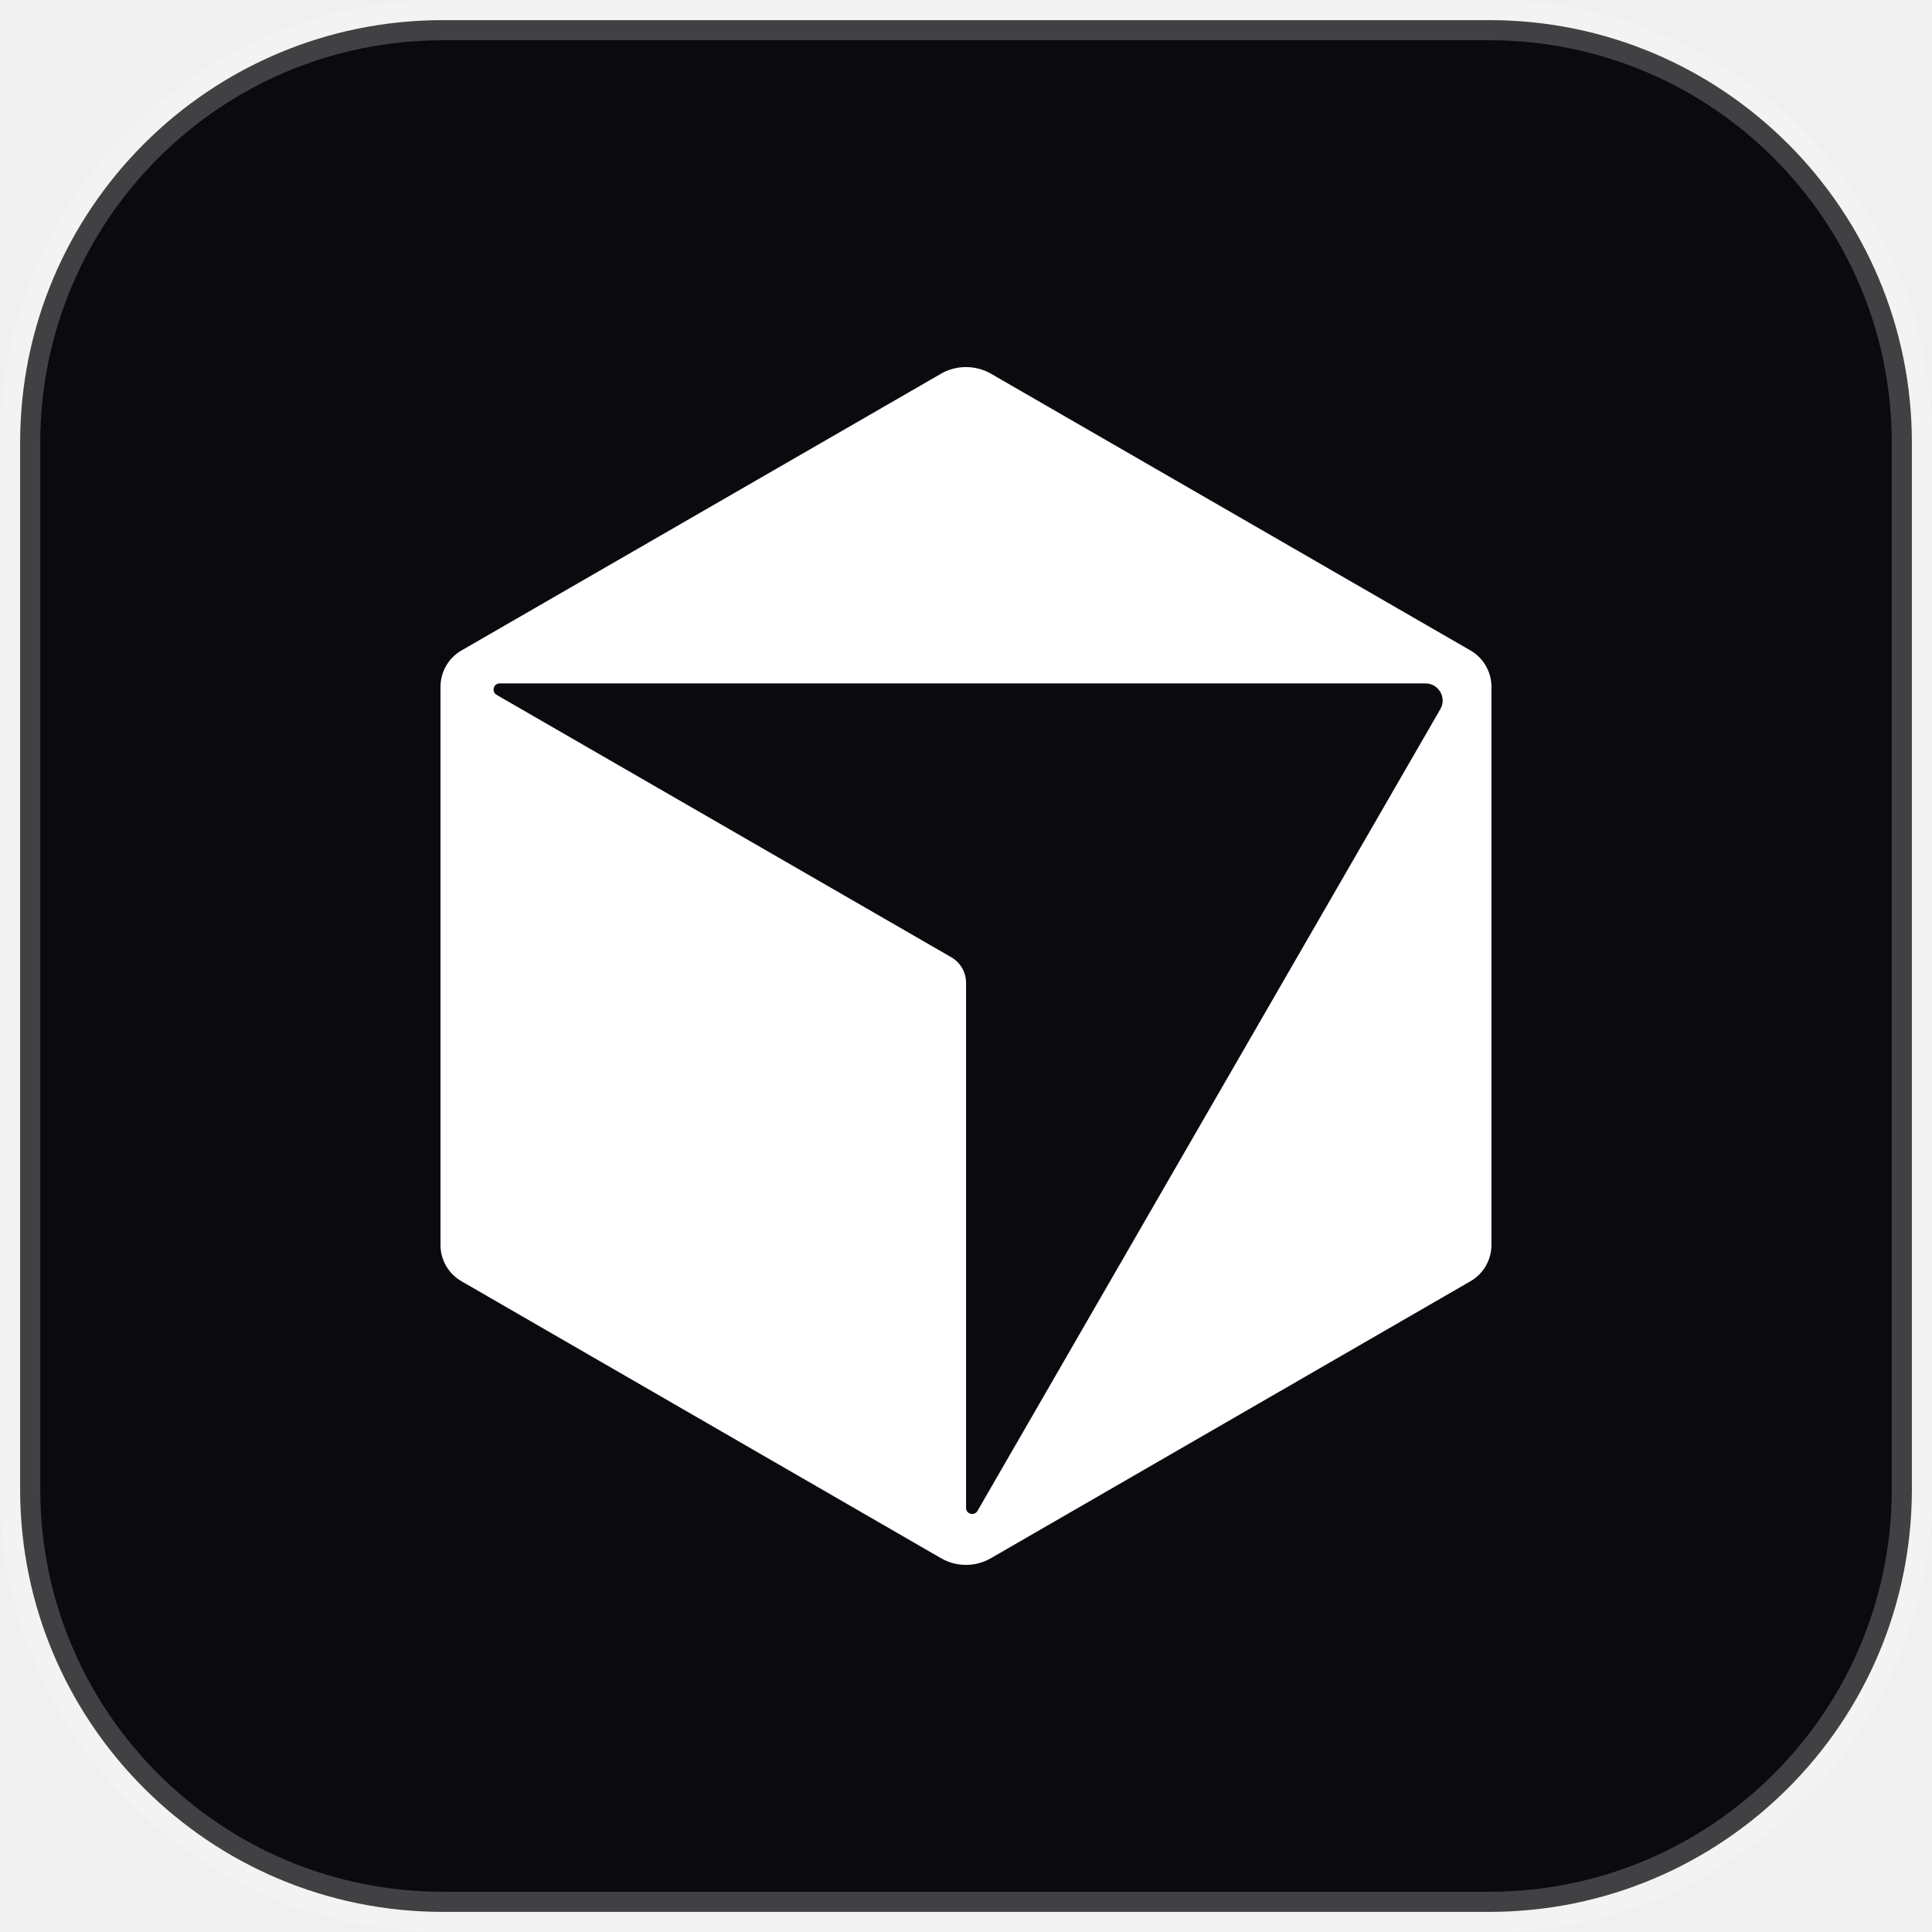
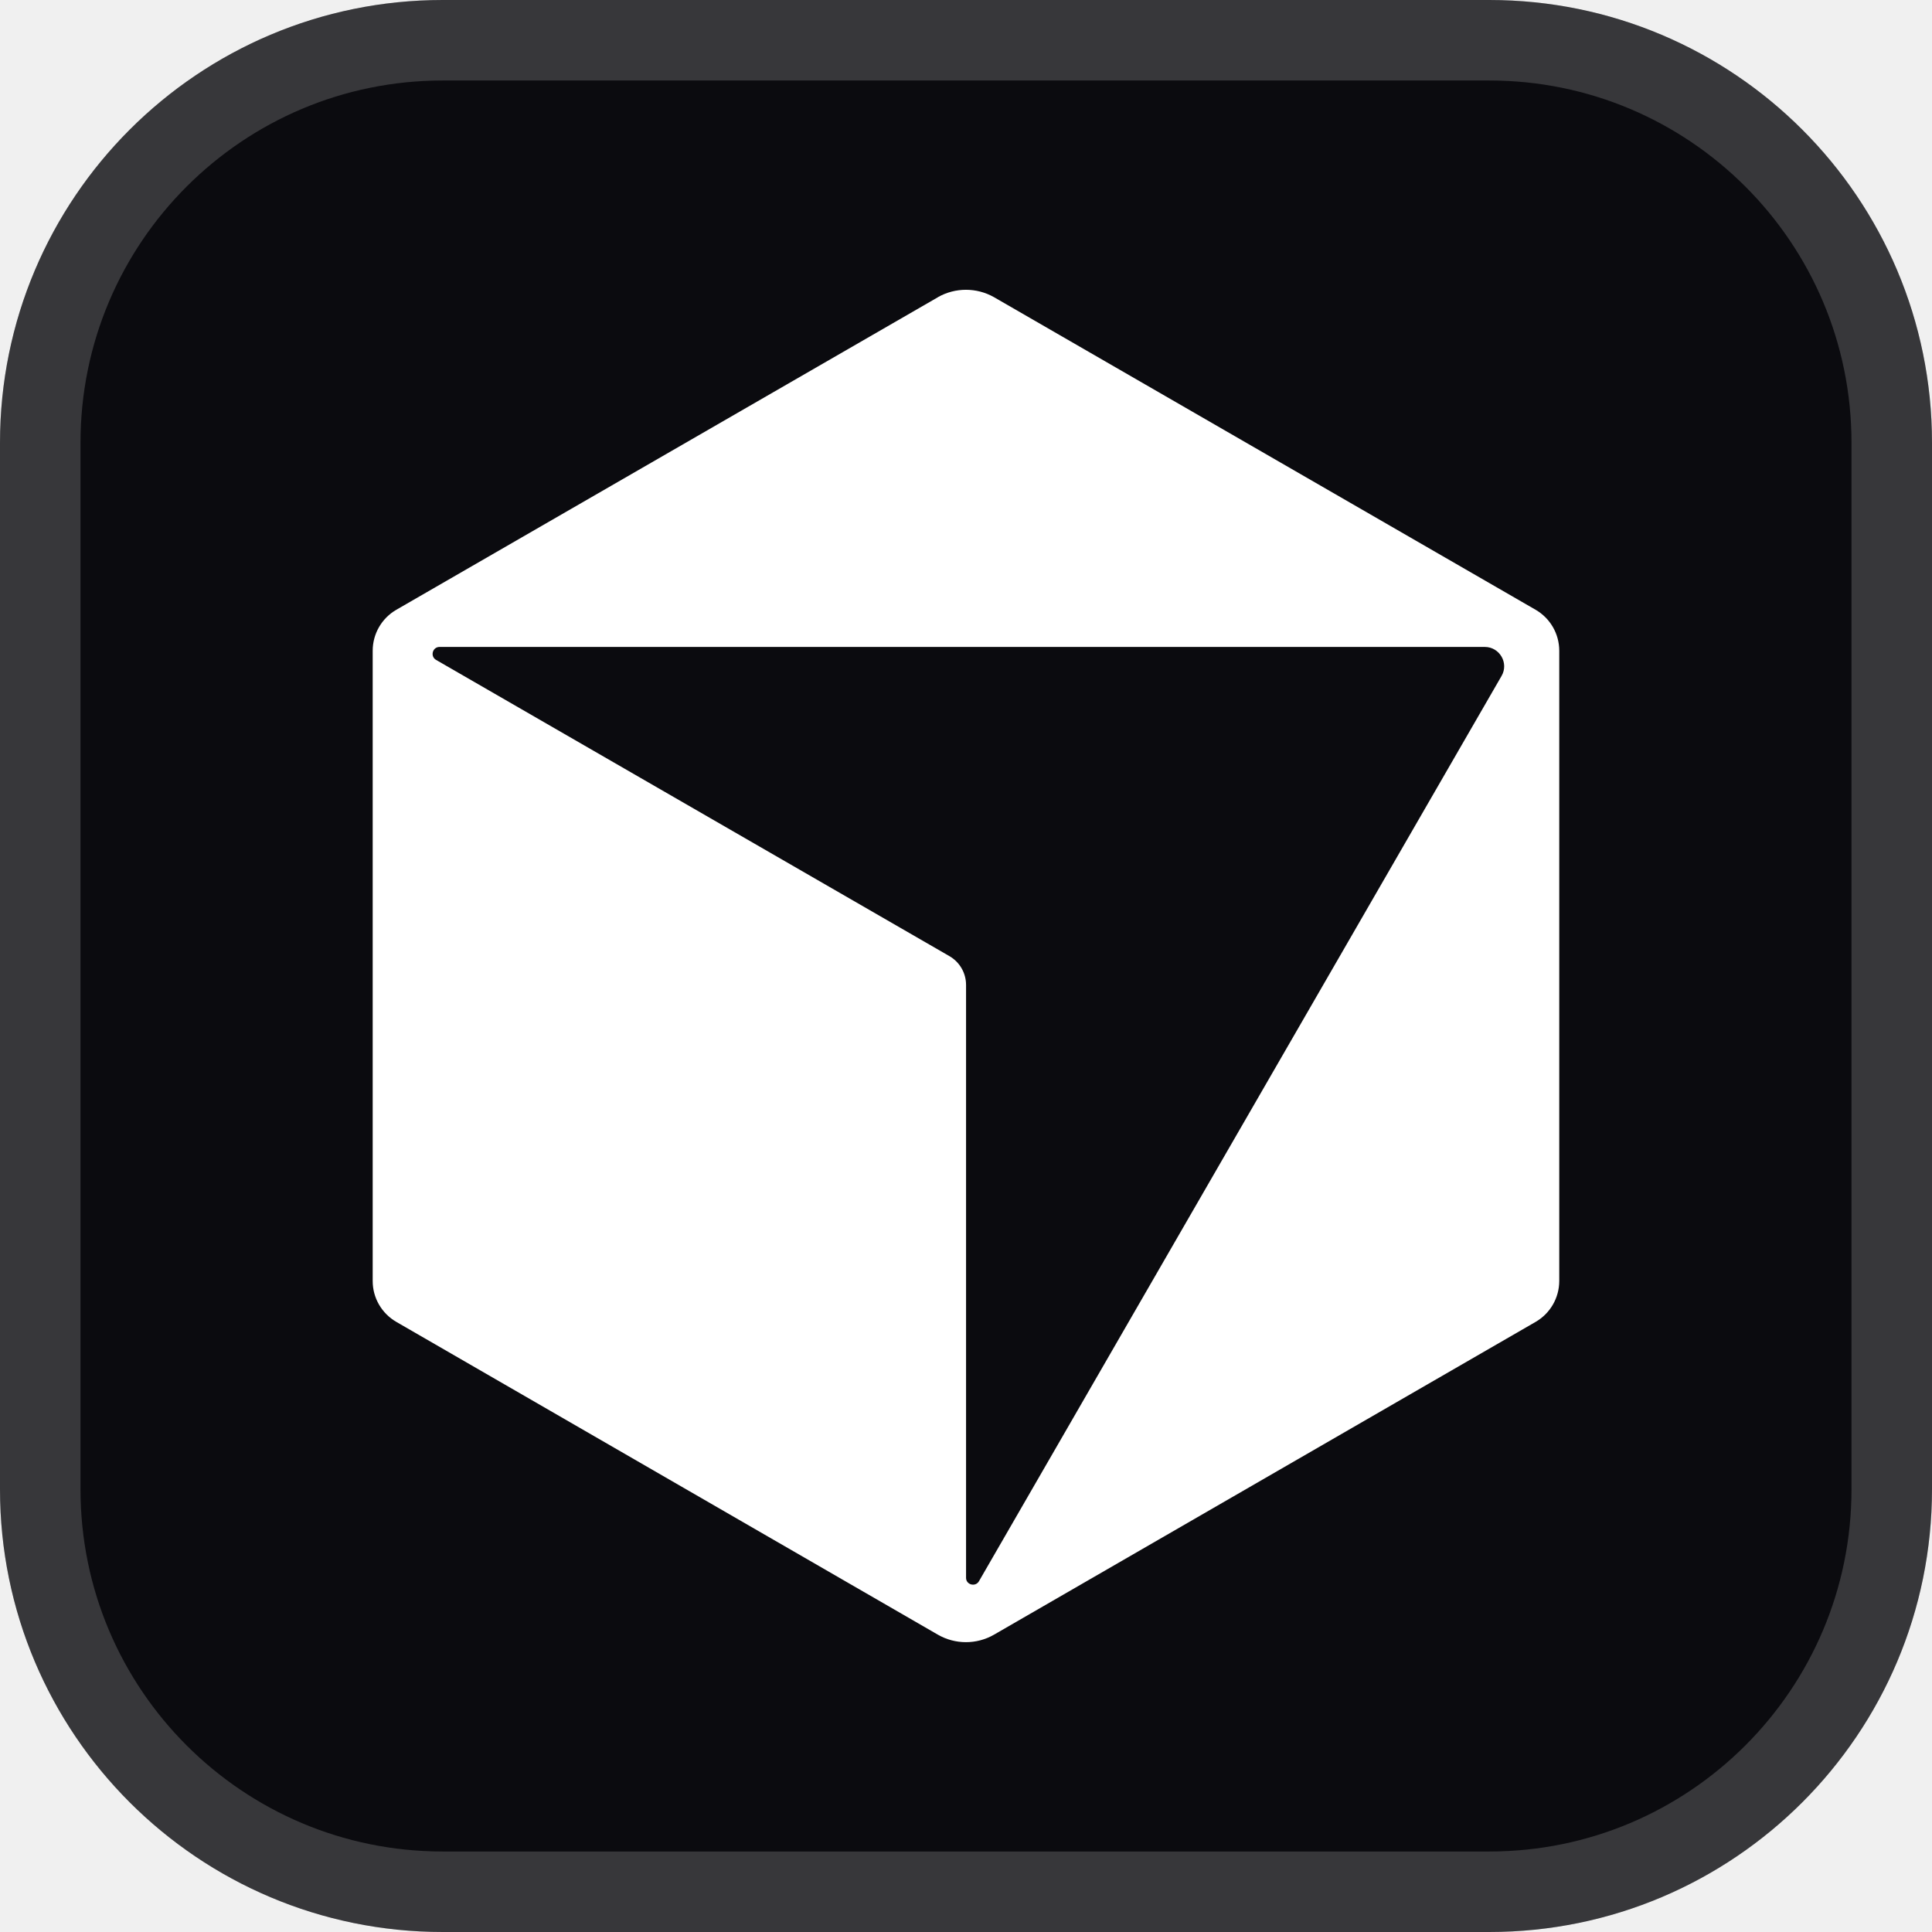
- <svg xmlns="http://www.w3.org/2000/svg" width="48" height="48" viewBox="0 0 48 48" role="img" aria-label="Cursor">
-   <rect x="0.5" y="0.5" width="47" height="47" rx="10.5" fill="#0B0B0F" stroke="#fff" stroke-opacity="0.22" />
-   <g transform="translate(9.12 9.12) scale(1.24)" fill="#fff">
+ <svg xmlns="http://www.w3.org/2000/svg" width="48" height="48" viewBox="0 0 48 48" role="img" aria-label="Cursor" font-family="'Inter', sans-serif">
+   <rect width="48" height="48" rx="11" fill="#0B0B0F" />
+   <rect x="1" y="1" width="46" height="46" rx="10" fill="none" stroke="#fff" stroke-opacity="0.18" stroke-width="2" />
+   <g transform="translate(7.2 7.2) scale(1.4)" fill="#fff">
    <path d="M11.503.131 1.891 5.678a.84.84 0 0 0-.42.726v11.188c0 .3.162.575.42.724l9.609 5.55a1 1 0 0 0 .998 0l9.61-5.55a.84.84 0 0 0 .42-.724V6.404a.84.84 0 0 0-.42-.726L12.497.131a1.01 1.01 0 0 0-.996 0M2.657 6.338h18.55c.263 0 .43.287.297.515L12.23 22.918c-.062.107-.229.064-.229-.06V12.335a.59.59 0 0 0-.295-.51l-9.11-5.257c-.109-.063-.064-.23.061-.23" />
  </g>
</svg>
